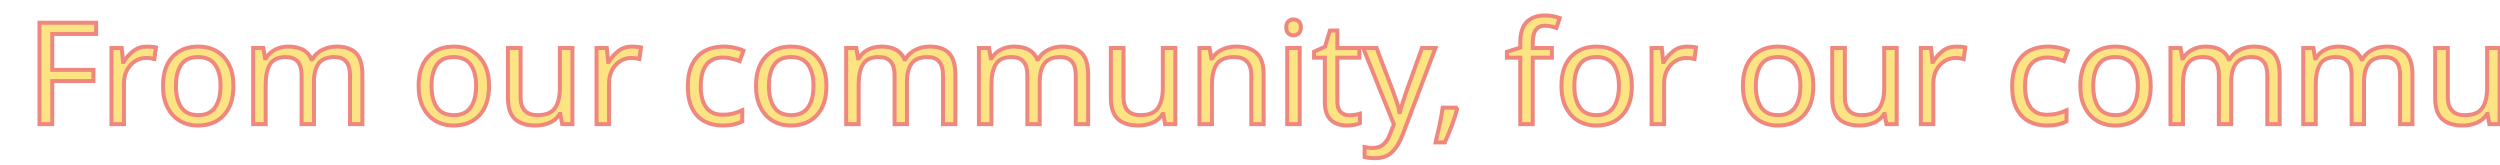
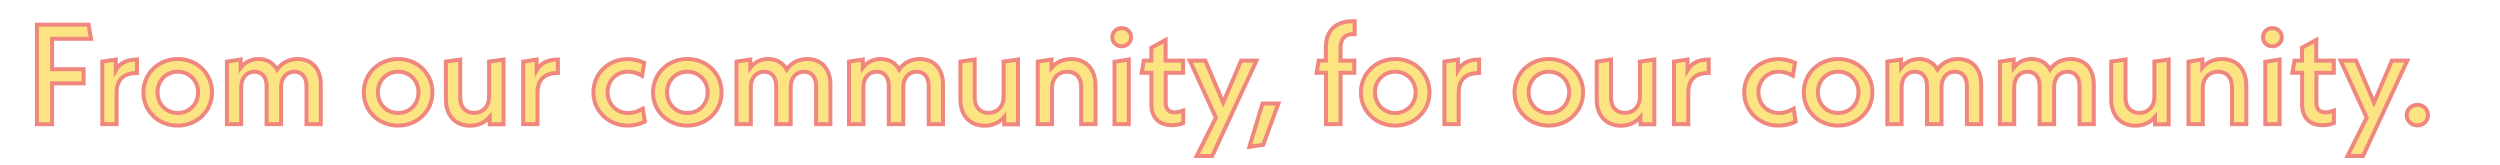
<svg xmlns="http://www.w3.org/2000/svg" version="1.1" id="Layer_1" x="0px" y="0px" viewBox="0 0 2500 165" style="enable-background:new 0 0 2500 165;" xml:space="preserve">
  <style type="text/css">
- 	.st0{fill:#FCE482;stroke:#F0877F;stroke-width:4;stroke-miterlimit:10;}
- 	.st1{font-family:'NeueKabel-Medium';}
- 	.st2{font-size:142px;}
+ 	.st0{enable-background:new    ;}
+ 	.st1{fill:#FCE482;}
+ 	.st2{fill:none;stroke:#F0877F;stroke-width:4;stroke-miterlimit:10;}
</style>
-   <text transform="matrix(1 0 0 1 25.6976 124.1048)" class="st0 st1 st2">From our community, for our community.</text>
+   <g class="st0">
+     <path class="st1" d="M52.1,69.2h31.5v14.1H52.1v40.9H36.9V24.7h51.7L91,38.8H52.1V69.2z" />
+     <path class="st1" d="M137,59.5V73c-13.3,0-20.4,6.4-20.4,19.9v31.2h-14.3V61.6l13.5-2v10.5C119.8,63.2,126.8,59.5,137,59.5z" />
+     <path class="st1" d="M143.4,92.4c0-18.9,15.1-33.4,34.4-33.4c19.2,0,34.2,14.5,34.2,33.4c0,18.7-15.1,33.2-34.2,33.2   C158.5,125.7,143.4,111.2,143.4,92.4z M198.1,92.3c0-11.6-8.8-20.6-20.3-20.6c-11.6,0-20.3,8.9-20.3,20.6   c0,11.8,8.7,20.7,20.3,20.7C189.3,113,198.1,104.1,198.1,92.3z" />
+     <path class="st1" d="M320.8,84.5v39.6h-14.3V86c0-9.4-5-14.3-12.1-14.3c-7.8,0-13.3,6-13.3,15.5v36.9h-14.5V86   c0-9.4-5-14.3-12.1-14.3c-7.7,0-13.3,6-13.3,15.5v36.9h-14.3V61.6l13.8-2.1v8.2c4.3-5.5,10.5-8.7,17.9-8.7   c8.1,0,14.6,3.7,18.5,10.5c4.5-6.7,11.9-10.5,20.7-10.5C311.7,59.1,320.8,68.6,320.8,84.5z" />
+     <path class="st1" d="M363.8,92.4c0-18.9,15.1-33.4,34.4-33.4c19.2,0,34.2,14.5,34.2,33.4c0,18.7-15.1,33.2-34.2,33.2   C378.8,125.7,363.8,111.2,363.8,92.4z M418.5,92.3c0-11.6-8.8-20.6-20.3-20.6c-11.6,0-20.3,8.9-20.3,20.6   c0,11.8,8.7,20.7,20.3,20.7C409.7,113,418.5,104.1,418.5,92.3z" />
+     <path class="st1" d="M503.5,59.5v64.8h-13.8V117c-4.7,5.5-11.5,8.7-19.5,8.7c-14.6,0-24.3-9.9-24.3-26.4V61.6l14.3-2.1v38.1   c0,9.9,5.7,15.3,13.8,15.3c8.8,0,15.1-6.4,15.1-16.3V61.6L503.5,59.5z" />
+     <path class="st1" d="M557.9,59.5V73c-13.3,0-20.4,6.4-20.4,19.9v31.2h-14.3V61.6l13.5-2v10.5C540.7,63.2,547.7,59.5,557.9,59.5z" />
+     <path class="st1" d="M593.4,92.3c0-18.6,15.1-33.2,34.2-33.2c5.5,0,11.2,1.3,16.6,3.7l-2.1,12.9c-4.5-2.6-9.2-4-14.1-4   c-11.9,0-20.4,9.1-20.4,20.6s8.5,20.7,20.6,20.7c5.3,0,10.1-1.7,14.6-4.3l2.1,12.9c-5.4,2.6-11.2,4-17.3,4   C608.6,125.7,593.4,110.9,593.4,92.3z" />
+     <path class="st1" d="M653,92.4c0-18.9,15.1-33.4,34.4-33.4c19.2,0,34.2,14.5,34.2,33.4c0,18.7-15.1,33.2-34.2,33.2   C668.1,125.7,653,111.2,653,92.4z M707.7,92.3c0-11.6-8.8-20.6-20.3-20.6c-11.6,0-20.3,8.9-20.3,20.6c0,11.8,8.7,20.7,20.3,20.7   C698.9,113,707.7,104.1,707.7,92.3z" />
+     <path class="st1" d="M830.4,84.5v39.6h-14.3V86c0-9.4-5-14.3-12.1-14.3c-7.8,0-13.3,6-13.3,15.5v36.9h-14.5V86   c0-9.4-5-14.3-12.1-14.3c-7.7,0-13.3,6-13.3,15.5v36.9h-14.3V61.6l13.8-2.1v8.2c4.3-5.5,10.5-8.7,17.9-8.7   c8.1,0,14.6,3.7,18.5,10.5c4.5-6.7,11.9-10.5,20.7-10.5C821.3,59.1,830.4,68.6,830.4,84.5z" />
+     <path class="st1" d="M943,84.5v39.6h-14.3V86c0-9.4-5-14.3-12.1-14.3c-7.8,0-13.3,6-13.3,15.5v36.9h-14.5V86   c0-9.4-5-14.3-12.1-14.3c-7.7,0-13.3,6-13.3,15.5v36.9H849V61.6l13.8-2.1v8.2c4.3-5.5,10.5-8.7,17.9-8.7c8.1,0,14.6,3.7,18.5,10.5   c4.5-6.7,11.9-10.5,20.7-10.5C933.9,59.1,943,68.6,943,84.5z" />
+     <path class="st1" d="M1018,59.5v64.8h-13.8V117c-4.7,5.5-11.5,8.7-19.5,8.7c-14.6,0-24.3-9.9-24.3-26.4V61.6l14.3-2.1v38.1   c0,9.9,5.7,15.3,13.8,15.3c8.8,0,15.1-6.4,15.1-16.3V61.6L1018,59.5z" />
+     <path class="st1" d="M1095.5,85.5v38.6h-14.3V87.2c0-10.1-5.7-15.5-13.9-15.5c-8.9,0-15.3,6.4-15.3,16.5v35.9h-14.3V61.6l13.8-2.1   v8.2c4.7-5.5,11.6-8.7,19.7-8.7C1085.9,59.1,1095.5,69,1095.5,85.5z" />
+     <path class="st1" d="M1112.3,37.2c0-5.1,4.1-9.1,9.4-9.1s9.4,4,9.4,9.1c0,5.1-4.1,9.1-9.4,9.1S1112.3,42.3,1112.3,37.2z    M1114.5,61.8l14.3-2.3v64.6h-14.3V61.8z" />
+     <path class="st1" d="M1165.7,72.8v30.2c0,6,3.3,9.4,8.8,9.4c3,0,6.5-1,8.7-1.8v12.5c-2.6,1.1-6.8,2.1-11.4,2.1   c-12.9,0-20.4-7.8-20.4-20.7V72.8h-9.7l2.1-12.2h7.5V47.7l14.3-7.8v20.7h17.5v12.2H1165.7z" />
+     <path class="st1" d="M1256.5,60.6l-44.3,95.4h-15.5l19.2-38.3l-26.1-57.1h15.5l17.9,42l17.9-42H1256.5z" />
+     <path class="st1" d="M1262.5,103.5h15.9l-15.2,41.3l-13.8,2L1262.5,103.5z" />
+     <path class="st1" d="M1340.5,48v12.6h13.8v12.2h-13.8v51.3H1326V72.8h-9.4l2.1-12.2h7.2V47.3c0-16.8,9.9-26.1,27-26.1h1.8v12.9   h-1.7C1345,34.1,1340.5,38.8,1340.5,48z" />
+     <path class="st1" d="M1360.9,92.4c0-18.9,15.1-33.4,34.4-33.4c19.2,0,34.2,14.5,34.2,33.4c0,18.7-15.1,33.2-34.2,33.2   C1376,125.7,1360.9,111.2,1360.9,92.4z M1415.6,92.3c0-11.6-8.8-20.6-20.3-20.6c-11.6,0-20.3,8.9-20.3,20.6   c0,11.8,8.7,20.7,20.3,20.7C1406.8,113,1415.6,104.1,1415.6,92.3z" />
+     <path class="st1" d="M1479.1,59.5V73c-13.3,0-20.4,6.4-20.4,19.9v31.2h-14.3V61.6l13.5-2v10.5C1461.9,63.2,1468.8,59.5,1479.1,59.5   z" />
+     <path class="st1" d="M1514.5,92.4c0-18.9,15.1-33.4,34.4-33.4c19.2,0,34.2,14.5,34.2,33.4c0,18.7-15.1,33.2-34.2,33.2   C1529.6,125.7,1514.5,111.2,1514.5,92.4z M1569.2,92.3c0-11.6-8.8-20.6-20.3-20.6c-11.6,0-20.3,8.9-20.3,20.6   c0,11.8,8.7,20.7,20.3,20.7C1560.4,113,1569.2,104.1,1569.2,92.3z" />
+     <path class="st1" d="M1654.3,59.5v64.8h-13.8V117c-4.7,5.5-11.5,8.7-19.5,8.7c-14.6,0-24.3-9.9-24.3-26.4V61.6l14.3-2.1v38.1   c0,9.9,5.7,15.3,13.8,15.3c8.8,0,15.1-6.4,15.1-16.3V61.6L1654.3,59.5z" />
+     <path class="st1" d="M1708.7,59.5V73c-13.3,0-20.4,6.4-20.4,19.9v31.2h-14.3V61.6l13.5-2v10.5C1691.5,63.2,1698.4,59.5,1708.7,59.5   z" />
+     <path class="st1" d="M1744.2,92.3c0-18.6,15.1-33.2,34.2-33.2c5.5,0,11.2,1.3,16.6,3.7l-2.1,12.9c-4.5-2.6-9.2-4-14.1-4   c-11.9,0-20.4,9.1-20.4,20.6s8.5,20.7,20.6,20.7c5.3,0,10.1-1.7,14.6-4.3l2.1,12.9c-5.4,2.6-11.2,4-17.3,4   C1759.4,125.7,1744.2,110.9,1744.2,92.3z" />
+     <path class="st1" d="M1803.8,92.4c0-18.9,15.1-33.4,34.4-33.4c19.2,0,34.2,14.5,34.2,33.4c0,18.7-15.1,33.2-34.2,33.2   C1818.9,125.7,1803.8,111.2,1803.8,92.4z M1858.5,92.3c0-11.6-8.8-20.6-20.3-20.6c-11.6,0-20.3,8.9-20.3,20.6   c0,11.8,8.7,20.7,20.3,20.7C1849.7,113,1858.5,104.1,1858.5,92.3z" />
+     <path class="st1" d="M1981.2,84.5v39.6h-14.3V86c0-9.4-5-14.3-12.1-14.3c-7.8,0-13.3,6-13.3,15.5v36.9h-14.5V86   c0-9.4-5-14.3-12.1-14.3c-7.7,0-13.3,6-13.3,15.5v36.9h-14.3V61.6l13.8-2.1v8.2c4.3-5.5,10.5-8.7,17.9-8.7   c8.1,0,14.6,3.7,18.5,10.5c4.5-6.7,11.9-10.5,20.7-10.5C1972.1,59.1,1981.2,68.6,1981.2,84.5z" />
+     <path class="st1" d="M2093.8,84.5v39.6h-14.3V86c0-9.4-5-14.3-12.1-14.3c-7.8,0-13.3,6-13.3,15.5v36.9h-14.5V86   c0-9.4-5-14.3-12.1-14.3c-7.7,0-13.3,6-13.3,15.5v36.9h-14.3V61.6l13.8-2.1v8.2c4.3-5.5,10.5-8.7,17.9-8.7   c8.1,0,14.6,3.7,18.5,10.5c4.5-6.7,11.9-10.5,20.7-10.5C2084.7,59.1,2093.8,68.6,2093.8,84.5z" />
+     <path class="st1" d="M2168.7,59.5v64.8H2155V117c-4.7,5.5-11.5,8.7-19.5,8.7c-14.6,0-24.3-9.9-24.3-26.4V61.6l14.3-2.1v38.1   c0,9.9,5.7,15.3,13.8,15.3c8.8,0,15.1-6.4,15.1-16.3V61.6L2168.7,59.5z" />
+     <path class="st1" d="M2246.3,85.5v38.6h-14.3V87.2c0-10.1-5.7-15.5-13.9-15.5c-8.9,0-15.3,6.4-15.3,16.5v35.9h-14.3V61.6l13.8-2.1   v8.2c4.7-5.5,11.6-8.7,19.7-8.7C2236.6,59.1,2246.3,69,2246.3,85.5z" />
+     <path class="st1" d="M2263,37.2c0-5.1,4.1-9.1,9.4-9.1s9.4,4,9.4,9.1c0,5.1-4.1,9.1-9.4,9.1S2263,42.3,2263,37.2z M2265.3,61.8   l14.3-2.3v64.6h-14.3V61.8z" />
+     <path class="st1" d="M2316.4,72.8v30.2c0,6,3.3,9.4,8.8,9.4c3,0,6.5-1,8.7-1.8v12.5c-2.6,1.1-6.8,2.1-11.4,2.1   c-12.9,0-20.4-7.8-20.4-20.7V72.8h-9.7l2.1-12.2h7.5V47.7l14.3-7.8v20.7h17.5v12.2H2316.4z" />
+     <path class="st1" d="M2407.3,60.6l-44.3,95.4h-15.5l19.2-38.3l-26.1-57.1h15.5l17.9,42l17.9-42H2407.3z" />
+     <path class="st1" d="M2406.7,115.2c0-5.8,4.8-10.4,10.6-10.4c6,0,10.7,4.5,10.7,10.4c0,5.8-4.7,10.2-10.7,10.2   C2411.6,125.4,2406.7,121,2406.7,115.2z" />
+   </g>
+   <g class="st0">
+     <path class="st2" d="M52.1,69.2h31.5v14.1H52.1v40.9H36.9V24.7h51.7L91,38.8H52.1V69.2z" />
+     <path class="st2" d="M137,59.5V73c-13.3,0-20.4,6.4-20.4,19.9v31.2h-14.3V61.6l13.5-2v10.5C119.8,63.2,126.8,59.5,137,59.5z" />
+     <path class="st2" d="M143.4,92.4c0-18.9,15.1-33.4,34.4-33.4c19.2,0,34.2,14.5,34.2,33.4c0,18.7-15.1,33.2-34.2,33.2   C158.5,125.7,143.4,111.2,143.4,92.4z M198.1,92.3c0-11.6-8.8-20.6-20.3-20.6c-11.6,0-20.3,8.9-20.3,20.6   c0,11.8,8.7,20.7,20.3,20.7C189.3,113,198.1,104.1,198.1,92.3z" />
+     <path class="st2" d="M320.8,84.5v39.6h-14.3V86c0-9.4-5-14.3-12.1-14.3c-7.8,0-13.3,6-13.3,15.5v36.9h-14.5V86   c0-9.4-5-14.3-12.1-14.3c-7.7,0-13.3,6-13.3,15.5v36.9h-14.3V61.6l13.8-2.1v8.2c4.3-5.5,10.5-8.7,17.9-8.7   c8.1,0,14.6,3.7,18.5,10.5c4.5-6.7,11.9-10.5,20.7-10.5C311.7,59.1,320.8,68.6,320.8,84.5z" />
+     <path class="st2" d="M363.8,92.4c0-18.9,15.1-33.4,34.4-33.4c19.2,0,34.2,14.5,34.2,33.4c0,18.7-15.1,33.2-34.2,33.2   C378.8,125.7,363.8,111.2,363.8,92.4z M418.5,92.3c0-11.6-8.8-20.6-20.3-20.6c-11.6,0-20.3,8.9-20.3,20.6   c0,11.8,8.7,20.7,20.3,20.7C409.7,113,418.5,104.1,418.5,92.3z" />
+     <path class="st2" d="M503.5,59.5v64.8h-13.8V117c-4.7,5.5-11.5,8.7-19.5,8.7c-14.6,0-24.3-9.9-24.3-26.4V61.6l14.3-2.1v38.1   c0,9.9,5.7,15.3,13.8,15.3c8.8,0,15.1-6.4,15.1-16.3V61.6L503.5,59.5z" />
+     <path class="st2" d="M557.9,59.5V73c-13.3,0-20.4,6.4-20.4,19.9v31.2h-14.3V61.6l13.5-2v10.5C540.7,63.2,547.7,59.5,557.9,59.5z" />
+     <path class="st2" d="M593.4,92.3c0-18.6,15.1-33.2,34.2-33.2c5.5,0,11.2,1.3,16.6,3.7l-2.1,12.9c-4.5-2.6-9.2-4-14.1-4   c-11.9,0-20.4,9.1-20.4,20.6s8.5,20.7,20.6,20.7c5.3,0,10.1-1.7,14.6-4.3l2.1,12.9c-5.4,2.6-11.2,4-17.3,4   C608.6,125.7,593.4,110.9,593.4,92.3z" />
+     <path class="st2" d="M653,92.4c0-18.9,15.1-33.4,34.4-33.4c19.2,0,34.2,14.5,34.2,33.4c0,18.7-15.1,33.2-34.2,33.2   C668.1,125.7,653,111.2,653,92.4z M707.7,92.3c0-11.6-8.8-20.6-20.3-20.6c-11.6,0-20.3,8.9-20.3,20.6c0,11.8,8.7,20.7,20.3,20.7   C698.9,113,707.7,104.1,707.7,92.3z" />
+     <path class="st2" d="M830.4,84.5v39.6h-14.3V86c0-9.4-5-14.3-12.1-14.3c-7.8,0-13.3,6-13.3,15.5v36.9h-14.5V86   c0-9.4-5-14.3-12.1-14.3c-7.7,0-13.3,6-13.3,15.5v36.9h-14.3V61.6l13.8-2.1v8.2c4.3-5.5,10.5-8.7,17.9-8.7   c8.1,0,14.6,3.7,18.5,10.5c4.5-6.7,11.9-10.5,20.7-10.5C821.3,59.1,830.4,68.6,830.4,84.5z" />
+     <path class="st2" d="M943,84.5v39.6h-14.3V86c0-9.4-5-14.3-12.1-14.3c-7.8,0-13.3,6-13.3,15.5v36.9h-14.5V86   c0-9.4-5-14.3-12.1-14.3c-7.7,0-13.3,6-13.3,15.5v36.9H849V61.6l13.8-2.1v8.2c4.3-5.5,10.5-8.7,17.9-8.7c8.1,0,14.6,3.7,18.5,10.5   c4.5-6.7,11.9-10.5,20.7-10.5C933.9,59.1,943,68.6,943,84.5z" />
+     <path class="st2" d="M1018,59.5v64.8h-13.8V117c-4.7,5.5-11.5,8.7-19.5,8.7c-14.6,0-24.3-9.9-24.3-26.4V61.6l14.3-2.1v38.1   c0,9.9,5.7,15.3,13.8,15.3c8.8,0,15.1-6.4,15.1-16.3V61.6L1018,59.5z" />
+     <path class="st2" d="M1095.5,85.5v38.6h-14.3V87.2c0-10.1-5.7-15.5-13.9-15.5c-8.9,0-15.3,6.4-15.3,16.5v35.9h-14.3V61.6l13.8-2.1   v8.2c4.7-5.5,11.6-8.7,19.7-8.7C1085.9,59.1,1095.5,69,1095.5,85.5z" />
+     <path class="st2" d="M1112.3,37.2c0-5.1,4.1-9.1,9.4-9.1s9.4,4,9.4,9.1c0,5.1-4.1,9.1-9.4,9.1S1112.3,42.3,1112.3,37.2z    M1114.5,61.8l14.3-2.3v64.6h-14.3V61.8z" />
+     <path class="st2" d="M1165.7,72.8v30.2c0,6,3.3,9.4,8.8,9.4c3,0,6.5-1,8.7-1.8v12.5c-2.6,1.1-6.8,2.1-11.4,2.1   c-12.9,0-20.4-7.8-20.4-20.7V72.8h-9.7l2.1-12.2h7.5V47.7l14.3-7.8v20.7h17.5v12.2H1165.7z" />
+     <path class="st2" d="M1256.5,60.6l-44.3,95.4h-15.5l19.2-38.3l-26.1-57.1h15.5l17.9,42l17.9-42H1256.5z" />
+     <path class="st2" d="M1262.5,103.5h15.9l-15.2,41.3l-13.8,2L1262.5,103.5z" />
+     <path class="st2" d="M1340.5,48v12.6h13.8v12.2h-13.8v51.3H1326V72.8h-9.4l2.1-12.2h7.2V47.3c0-16.8,9.9-26.1,27-26.1h1.8v12.9   h-1.7C1345,34.1,1340.5,38.8,1340.5,48z" />
+     <path class="st2" d="M1360.9,92.4c0-18.9,15.1-33.4,34.4-33.4c19.2,0,34.2,14.5,34.2,33.4c0,18.7-15.1,33.2-34.2,33.2   C1376,125.7,1360.9,111.2,1360.9,92.4z M1415.6,92.3c0-11.6-8.8-20.6-20.3-20.6c-11.6,0-20.3,8.9-20.3,20.6   c0,11.8,8.7,20.7,20.3,20.7C1406.8,113,1415.6,104.1,1415.6,92.3z" />
+     <path class="st2" d="M1479.1,59.5V73c-13.3,0-20.4,6.4-20.4,19.9v31.2h-14.3V61.6l13.5-2v10.5C1461.9,63.2,1468.8,59.5,1479.1,59.5   z" />
+     <path class="st2" d="M1514.5,92.4c0-18.9,15.1-33.4,34.4-33.4c19.2,0,34.2,14.5,34.2,33.4c0,18.7-15.1,33.2-34.2,33.2   C1529.6,125.7,1514.5,111.2,1514.5,92.4z M1569.2,92.3c0-11.6-8.8-20.6-20.3-20.6c-11.6,0-20.3,8.9-20.3,20.6   c0,11.8,8.7,20.7,20.3,20.7C1560.4,113,1569.2,104.1,1569.2,92.3z" />
+     <path class="st2" d="M1654.3,59.5v64.8h-13.8V117c-4.7,5.5-11.5,8.7-19.5,8.7c-14.6,0-24.3-9.9-24.3-26.4V61.6l14.3-2.1v38.1   c0,9.9,5.7,15.3,13.8,15.3c8.8,0,15.1-6.4,15.1-16.3V61.6L1654.3,59.5z" />
+     <path class="st2" d="M1708.7,59.5V73c-13.3,0-20.4,6.4-20.4,19.9v31.2h-14.3V61.6l13.5-2v10.5C1691.5,63.2,1698.4,59.5,1708.7,59.5   z" />
+     <path class="st2" d="M1744.2,92.3c0-18.6,15.1-33.2,34.2-33.2c5.5,0,11.2,1.3,16.6,3.7l-2.1,12.9c-4.5-2.6-9.2-4-14.1-4   c-11.9,0-20.4,9.1-20.4,20.6s8.5,20.7,20.6,20.7c5.3,0,10.1-1.7,14.6-4.3l2.1,12.9c-5.4,2.6-11.2,4-17.3,4   C1759.4,125.7,1744.2,110.9,1744.2,92.3z" />
+     <path class="st2" d="M1803.8,92.4c0-18.9,15.1-33.4,34.4-33.4c19.2,0,34.2,14.5,34.2,33.4c0,18.7-15.1,33.2-34.2,33.2   C1818.9,125.7,1803.8,111.2,1803.8,92.4z M1858.5,92.3c0-11.6-8.8-20.6-20.3-20.6c-11.6,0-20.3,8.9-20.3,20.6   c0,11.8,8.7,20.7,20.3,20.7C1849.7,113,1858.5,104.1,1858.5,92.3z" />
+     <path class="st2" d="M1981.2,84.5v39.6h-14.3V86c0-9.4-5-14.3-12.1-14.3c-7.8,0-13.3,6-13.3,15.5v36.9h-14.5V86   c0-9.4-5-14.3-12.1-14.3c-7.7,0-13.3,6-13.3,15.5v36.9h-14.3V61.6l13.8-2.1v8.2c4.3-5.5,10.5-8.7,17.9-8.7   c8.1,0,14.6,3.7,18.5,10.5c4.5-6.7,11.9-10.5,20.7-10.5C1972.1,59.1,1981.2,68.6,1981.2,84.5z" />
+     <path class="st2" d="M2093.8,84.5v39.6h-14.3V86c0-9.4-5-14.3-12.1-14.3c-7.8,0-13.3,6-13.3,15.5v36.9h-14.5V86   c0-9.4-5-14.3-12.1-14.3c-7.7,0-13.3,6-13.3,15.5v36.9h-14.3V61.6l13.8-2.1v8.2c4.3-5.5,10.5-8.7,17.9-8.7   c8.1,0,14.6,3.7,18.5,10.5c4.5-6.7,11.9-10.5,20.7-10.5C2084.7,59.1,2093.8,68.6,2093.8,84.5z" />
+     <path class="st2" d="M2168.7,59.5v64.8H2155V117c-4.7,5.5-11.5,8.7-19.5,8.7c-14.6,0-24.3-9.9-24.3-26.4V61.6l14.3-2.1v38.1   c0,9.9,5.7,15.3,13.8,15.3c8.8,0,15.1-6.4,15.1-16.3V61.6L2168.7,59.5z" />
+     <path class="st2" d="M2246.3,85.5v38.6h-14.3V87.2c0-10.1-5.7-15.5-13.9-15.5c-8.9,0-15.3,6.4-15.3,16.5v35.9h-14.3V61.6l13.8-2.1   v8.2c4.7-5.5,11.6-8.7,19.7-8.7C2236.6,59.1,2246.3,69,2246.3,85.5z" />
+     <path class="st2" d="M2263,37.2c0-5.1,4.1-9.1,9.4-9.1s9.4,4,9.4,9.1c0,5.1-4.1,9.1-9.4,9.1S2263,42.3,2263,37.2z M2265.3,61.8   l14.3-2.3v64.6h-14.3V61.8z" />
+     <path class="st2" d="M2316.4,72.8v30.2c0,6,3.3,9.4,8.8,9.4c3,0,6.5-1,8.7-1.8v12.5c-2.6,1.1-6.8,2.1-11.4,2.1   c-12.9,0-20.4-7.8-20.4-20.7V72.8h-9.7l2.1-12.2h7.5V47.7l14.3-7.8v20.7h17.5v12.2H2316.4z" />
+     <path class="st2" d="M2407.3,60.6l-44.3,95.4h-15.5l19.2-38.3l-26.1-57.1h15.5l17.9,42l17.9-42H2407.3z" />
+     <path class="st2" d="M2406.7,115.2c0-5.8,4.8-10.4,10.6-10.4c6,0,10.7,4.5,10.7,10.4c0,5.8-4.7,10.2-10.7,10.2   C2411.6,125.4,2406.7,121,2406.7,115.2z" />
+   </g>
</svg>
